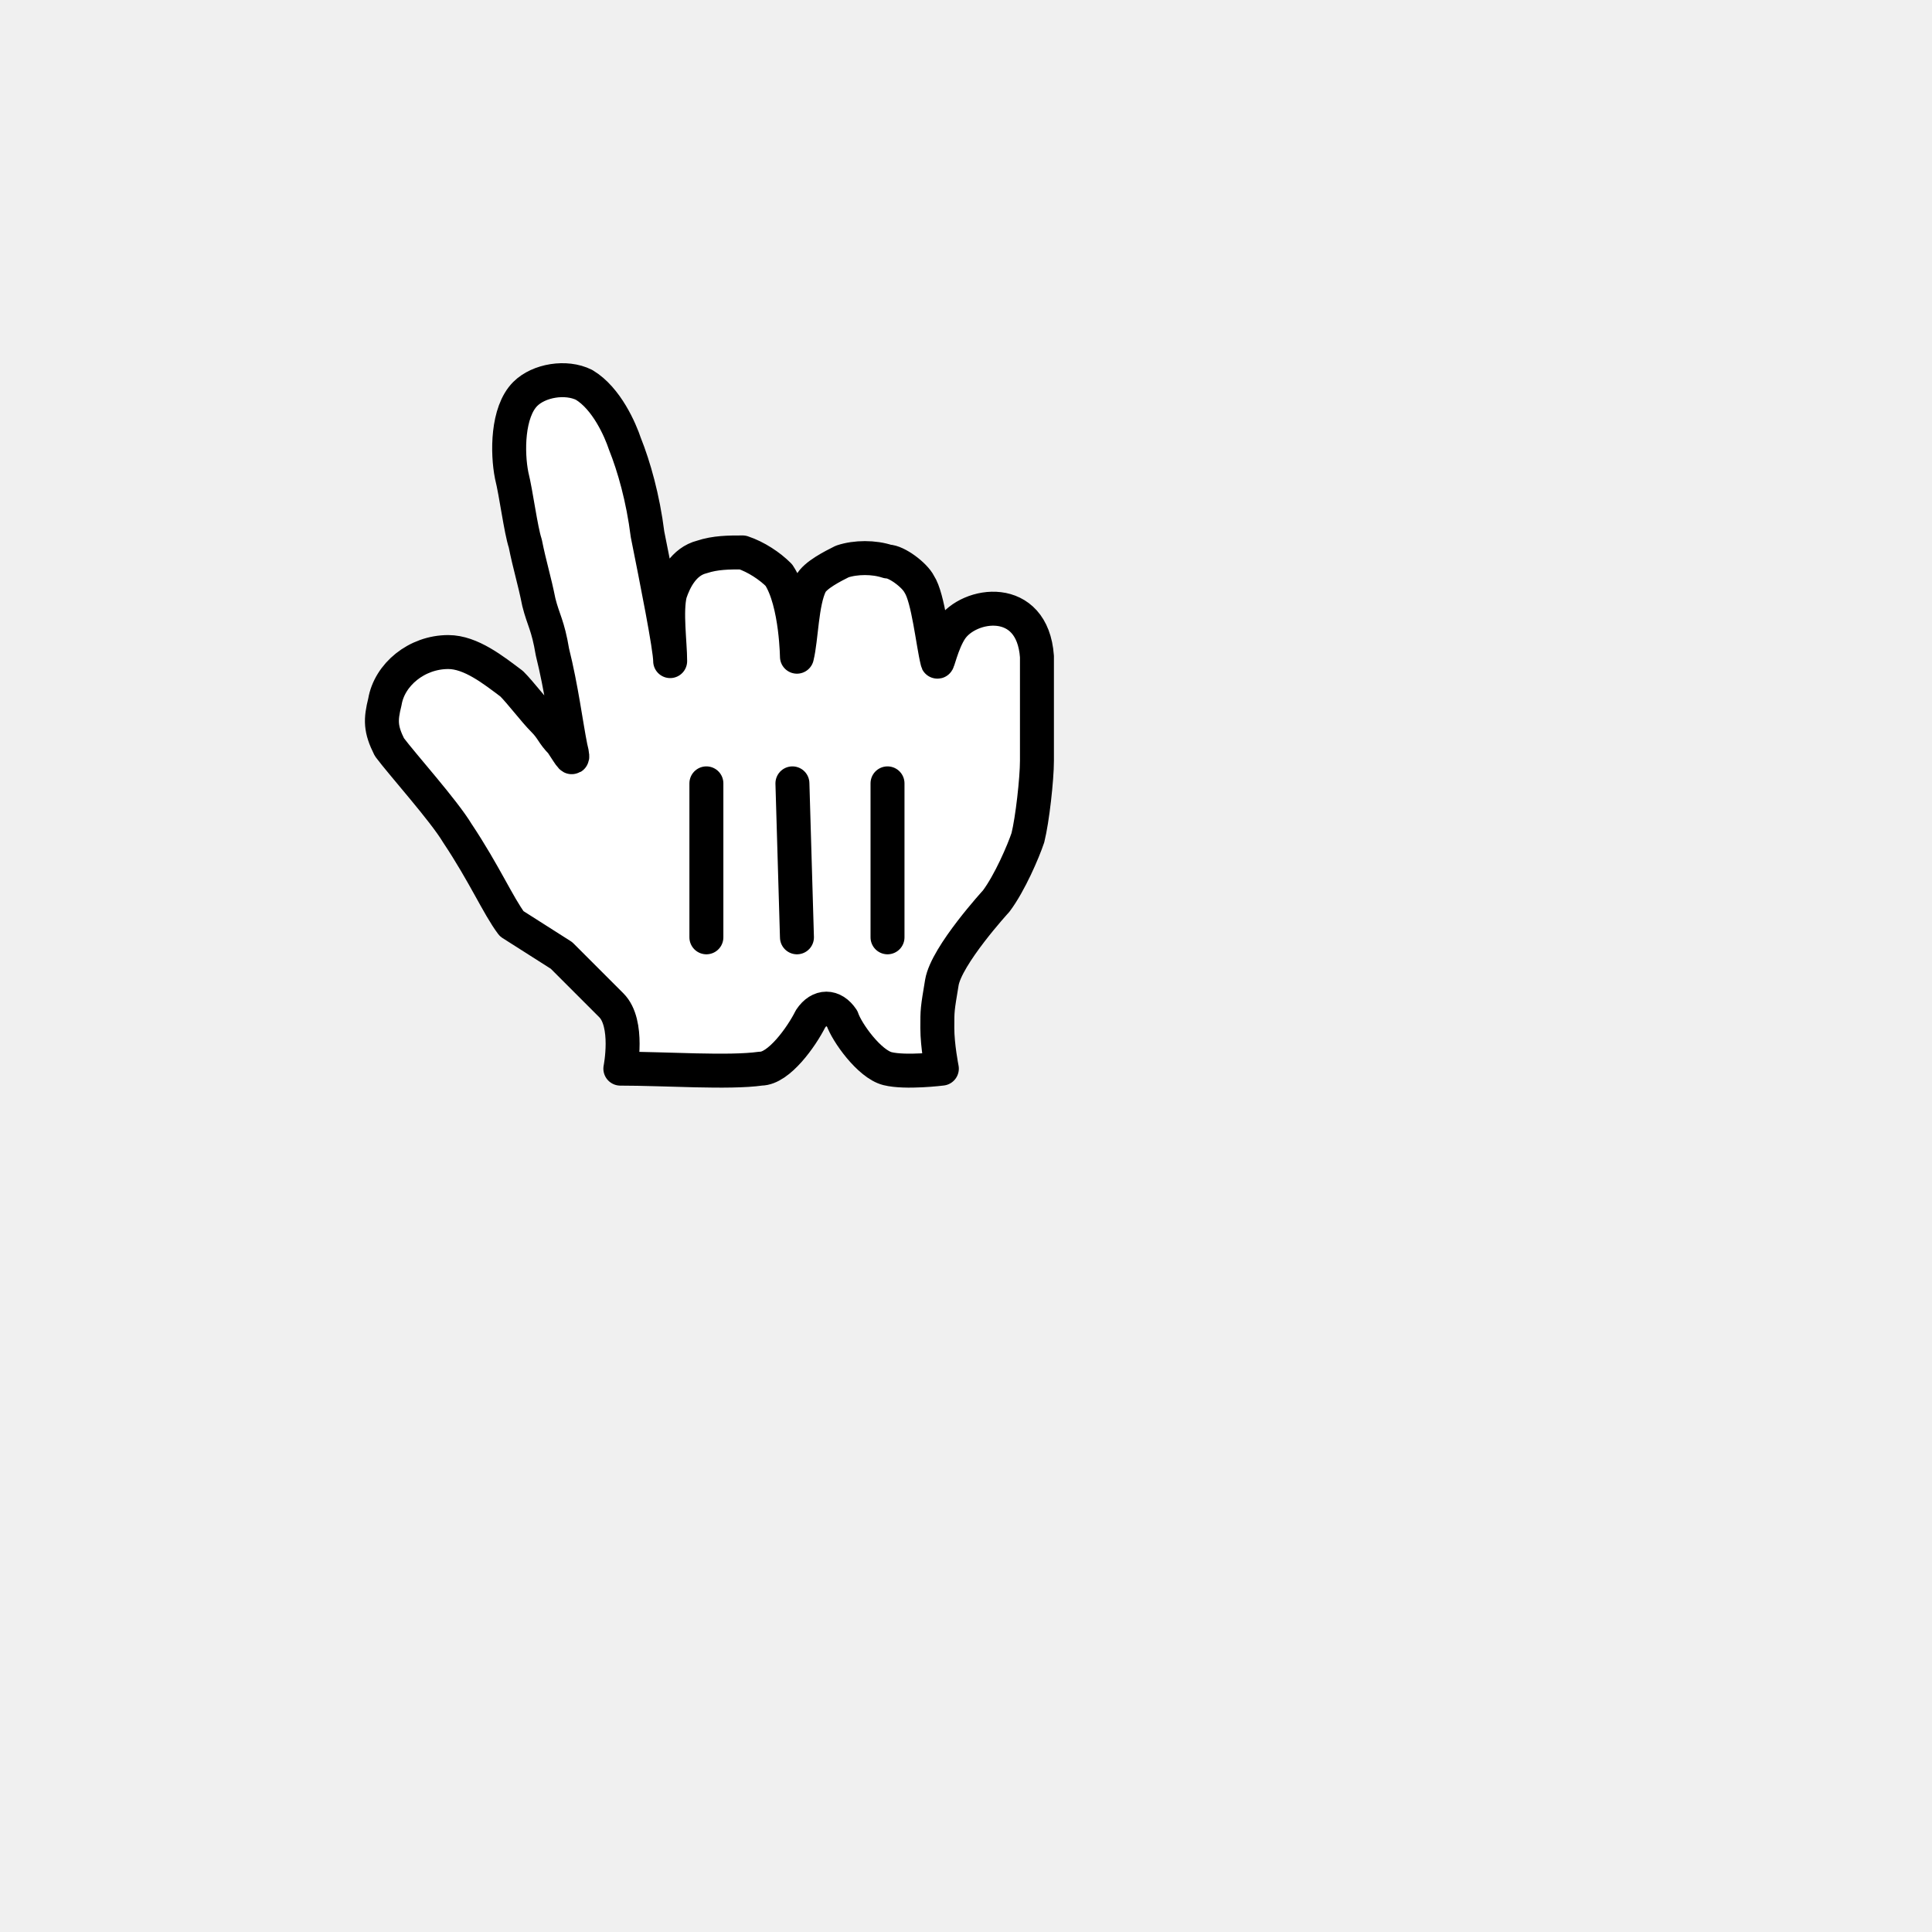
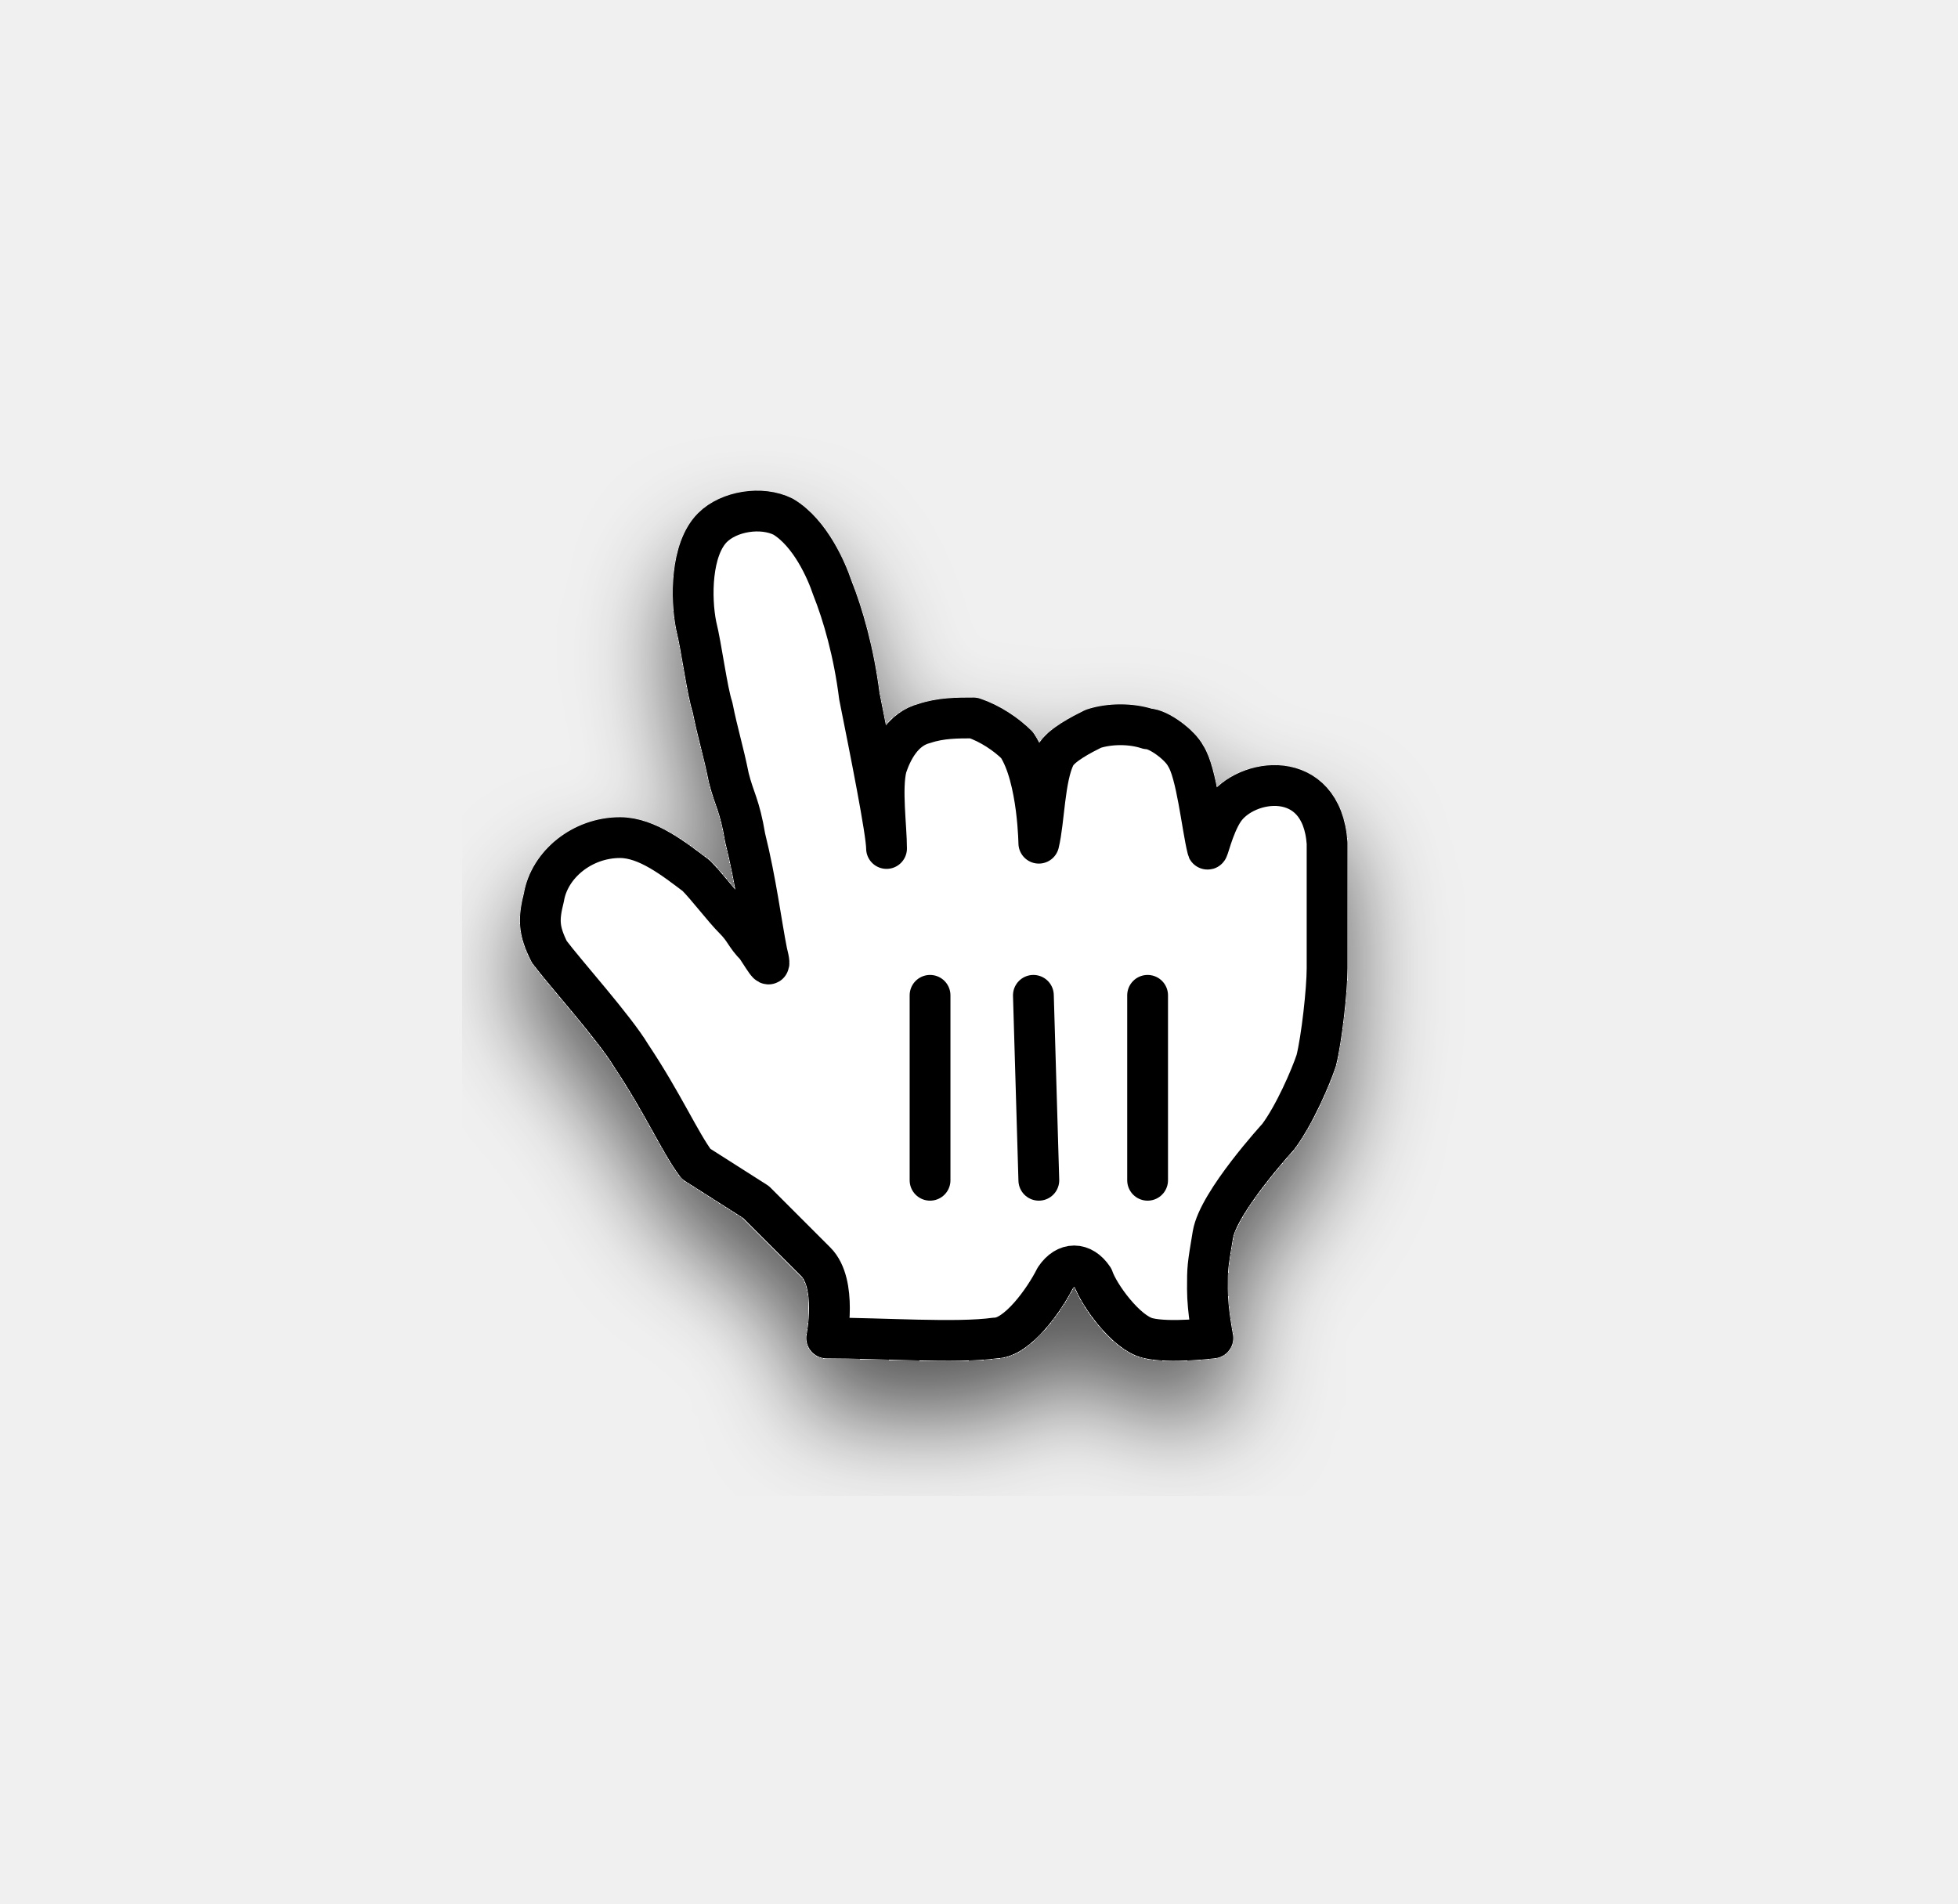
- <svg xmlns="http://www.w3.org/2000/svg" xmlns:xlink="http://www.w3.org/1999/xlink" version="1.1" id="Layer_1" x="0px" y="0px" viewBox="0 0 32 32" width="48px" height="48px" enable-background="new 0 0 32 32" xml:space="preserve">
-   <g transform="scale(0.75)">
-     <defs>
-       <rect id="SVGID_1_" width="32" height="32" />
-     </defs>
-     <clipPath id="SVGID_2_">
-       <use xlink:href="#SVGID_1_" overflow="visible" />
-     </clipPath>
-     <path clip-path="url(#SVGID_2_)" fill="#FFFFFF" d="M11.3,20.4c-0.3-0.4-0.6-1.1-1.2-2c-0.3-0.5-1.2-1.5-1.5-1.9   c-0.2-0.4-0.2-0.6-0.1-1c0.1-0.6,0.7-1.1,1.4-1.1c0.5,0,1,0.4,1.4,0.7c0.2,0.2,0.5,0.6,0.7,0.8c0.2,0.2,0.2,0.3,0.4,0.5   c0.2,0.3,0.3,0.5,0.2,0.1c-0.1-0.5-0.2-1.3-0.4-2.1c-0.1-0.6-0.2-0.7-0.3-1.1c-0.1-0.5-0.2-0.8-0.3-1.3c-0.1-0.3-0.2-1.1-0.3-1.5   c-0.1-0.5-0.1-1.4,0.3-1.8c0.3-0.3,0.9-0.4,1.3-0.2c0.5,0.3,0.8,1,0.9,1.3c0.2,0.5,0.4,1.2,0.5,2c0.2,1,0.5,2.5,0.5,2.8   c0-0.4-0.1-1.1,0-1.5c0.1-0.3,0.3-0.7,0.7-0.8c0.3-0.1,0.6-0.1,0.9-0.1c0.3,0.1,0.6,0.3,0.8,0.5c0.4,0.6,0.4,1.9,0.4,1.8   c0.1-0.4,0.1-1.2,0.3-1.6c0.1-0.2,0.5-0.4,0.7-0.5c0.3-0.1,0.7-0.1,1,0c0.2,0,0.6,0.3,0.7,0.5c0.2,0.3,0.3,1.3,0.4,1.7   c0,0.1,0.1-0.4,0.3-0.7c0.4-0.6,1.8-0.8,1.9,0.6c0,0.7,0,0.6,0,1.1c0,0.5,0,0.8,0,1.2c0,0.4-0.1,1.3-0.2,1.7   c-0.1,0.3-0.4,1-0.7,1.4c0,0-1.1,1.2-1.2,1.8c-0.1,0.6-0.1,0.6-0.1,1c0,0.4,0.1,0.9,0.1,0.9s-0.8,0.1-1.2,0c-0.4-0.1-0.9-0.8-1-1.1   c-0.2-0.3-0.5-0.3-0.7,0c-0.2,0.4-0.7,1.1-1.1,1.1c-0.7,0.1-2.1,0-3.1,0c0,0,0.2-1-0.2-1.4c-0.3-0.3-0.8-0.8-1.1-1.1L11.3,20.4z" />
-     <path clip-path="url(#SVGID_2_)" fill="none" stroke="#000000" stroke-width="0.75" stroke-linecap="round" stroke-linejoin="round" d="   M11.3,20.4c-0.3-0.4-0.6-1.1-1.2-2c-0.3-0.5-1.2-1.5-1.5-1.9c-0.2-0.4-0.2-0.6-0.1-1c0.1-0.6,0.7-1.1,1.4-1.1c0.5,0,1,0.4,1.4,0.7   c0.2,0.2,0.5,0.6,0.7,0.8c0.2,0.2,0.2,0.3,0.4,0.5c0.2,0.3,0.3,0.5,0.2,0.1c-0.1-0.5-0.2-1.3-0.4-2.1c-0.1-0.6-0.2-0.7-0.3-1.1   c-0.1-0.5-0.2-0.8-0.3-1.3c-0.1-0.3-0.2-1.1-0.3-1.5c-0.1-0.5-0.1-1.4,0.3-1.8c0.3-0.3,0.9-0.4,1.3-0.2c0.5,0.3,0.8,1,0.9,1.3   c0.2,0.5,0.4,1.2,0.5,2c0.2,1,0.5,2.5,0.5,2.8c0-0.4-0.1-1.1,0-1.5c0.1-0.3,0.3-0.7,0.7-0.8c0.3-0.1,0.6-0.1,0.9-0.1   c0.3,0.1,0.6,0.3,0.8,0.5c0.4,0.6,0.4,1.9,0.4,1.8c0.1-0.4,0.1-1.2,0.3-1.6c0.1-0.2,0.5-0.4,0.7-0.5c0.3-0.1,0.7-0.1,1,0   c0.2,0,0.6,0.3,0.7,0.5c0.2,0.3,0.3,1.3,0.4,1.7c0,0.1,0.1-0.4,0.3-0.7c0.4-0.6,1.8-0.8,1.9,0.6c0,0.7,0,0.6,0,1.1   c0,0.5,0,0.8,0,1.2c0,0.4-0.1,1.3-0.2,1.7c-0.1,0.3-0.4,1-0.7,1.4c0,0-1.1,1.2-1.2,1.8c-0.1,0.6-0.1,0.6-0.1,1   c0,0.4,0.1,0.9,0.1,0.9s-0.8,0.1-1.2,0c-0.4-0.1-0.9-0.8-1-1.1c-0.2-0.3-0.5-0.3-0.7,0c-0.2,0.4-0.7,1.1-1.1,1.1   c-0.7,0.1-2.1,0-3.1,0c0,0,0.2-1-0.2-1.4c-0.3-0.3-0.8-0.8-1.1-1.1L11.3,20.4z" />
-     <line clip-path="url(#SVGID_2_)" fill="none" stroke="#000000" stroke-width="0.75" stroke-linecap="round" x1="19.6" y1="20.7" x2="19.6" y2="17.3" />
-     <line clip-path="url(#SVGID_2_)" fill="none" stroke="#000000" stroke-width="0.75" stroke-linecap="round" x1="17.6" y1="20.7" x2="17.5" y2="17.3" />
-     <line clip-path="url(#SVGID_2_)" fill="none" stroke="#000000" stroke-width="0.75" stroke-linecap="round" x1="15.6" y1="17.3" x2="15.6" y2="20.7" />
+ <svg xmlns="http://www.w3.org/2000/svg" width="36" height="35" viewBox="0 0 36 35" fill="none">
+   <g filter="url(#filter0_d_classic_pointer)" transform="translate(1.5 1.0)">
+     <path d="M11.3 20.4C11 20 10.7 19.3 10.1 18.4C9.8 17.9 8.9 16.9 8.6 16.5C8.4 16.1 8.4 15.9 8.5 15.5C8.6 14.9 9.2 14.4 9.9 14.4C10.4 14.4 10.9 14.8 11.3 15.1C11.5 15.3 11.8 15.7 12 15.9C12.2 16.1 12.2 16.2 12.4 16.4C12.6 16.7 12.7 16.9 12.6 16.5C12.5 16 12.4 15.2 12.2 14.4C12.1 13.8 12 13.7 11.9 13.3C11.8 12.8 11.7 12.5 11.6 12C11.5 11.7 11.4 10.9 11.3 10.5C11.2 10 11.2 9.1 11.6 8.7C11.9 8.4 12.5 8.3 12.9 8.5C13.4 8.8 13.7 9.5 13.8 9.8C14 10.3 14.2 11 14.3 11.8C14.5 12.8 14.8 14.3 14.8 14.6C14.8 14.2 14.7 13.5 14.8 13.1C14.9 12.8 15.1 12.4 15.5 12.3C15.8 12.2 16.1 12.2 16.4 12.2C16.7 12.3 17 12.5 17.2 12.7C17.6 13.3 17.6 14.6 17.6 14.5C17.7 14.1 17.7 13.3 17.9 12.9C18 12.7 18.4 12.5 18.6 12.4C18.9 12.3 19.3 12.3 19.6 12.4C19.8 12.4 20.2 12.7 20.3 12.9C20.5 13.2 20.6 14.2 20.7 14.6C20.7 14.7 20.8 14.2 21 13.9C21.4 13.3 22.8 13.1 22.9 14.5C22.9 15.2 22.9 15.1 22.9 15.6C22.9 16.1 22.9 16.4 22.9 16.8C22.9 17.2 22.8 18.1 22.7 18.5C22.6 18.8 22.3 19.5 22 19.9C22 19.9 20.9 21.1 20.8 21.7C20.7 22.3 20.7 22.3 20.7 22.7C20.7 23.1 20.8 23.6 20.8 23.6C20.8 23.6 20 23.7 19.6 23.6C19.2 23.5 18.7 22.8 18.6 22.5C18.4 22.2 18.1 22.2 17.9 22.5C17.7 22.9 17.2 23.6 16.8 23.6C16.1 23.7 14.7 23.6 13.7 23.6C13.7 23.6 13.9 22.6 13.5 22.2C13.2 21.9 12.7 21.4 12.4 21.1L11.3 20.4Z" fill="white" />
+     <path d="M11.3 20.4C11 20 10.7 19.3 10.1 18.4C9.8 17.9 8.9 16.9 8.6 16.5C8.4 16.1 8.4 15.9 8.5 15.5C8.6 14.9 9.2 14.4 9.9 14.4C10.4 14.4 10.9 14.8 11.3 15.1C11.5 15.3 11.8 15.7 12 15.9C12.2 16.1 12.2 16.2 12.4 16.4C12.6 16.7 12.7 16.9 12.6 16.5C12.5 16 12.4 15.2 12.2 14.4C12.1 13.8 12 13.7 11.9 13.3C11.8 12.8 11.7 12.5 11.6 12C11.5 11.7 11.4 10.9 11.3 10.5C11.2 10 11.2 9.1 11.6 8.7C11.9 8.4 12.5 8.3 12.9 8.5C13.4 8.8 13.7 9.5 13.8 9.8C14 10.3 14.2 11 14.3 11.8C14.5 12.8 14.8 14.3 14.8 14.6C14.8 14.2 14.7 13.5 14.8 13.1C14.9 12.8 15.1 12.4 15.5 12.3C15.8 12.2 16.1 12.2 16.4 12.2C16.7 12.3 17 12.5 17.2 12.7C17.6 13.3 17.6 14.6 17.6 14.5C17.7 14.1 17.7 13.3 17.9 12.9C18 12.7 18.4 12.5 18.6 12.4C18.9 12.3 19.3 12.3 19.6 12.4C19.8 12.4 20.2 12.7 20.3 12.9C20.5 13.2 20.6 14.2 20.7 14.6C20.7 14.7 20.8 14.2 21 13.9C21.4 13.3 22.8 13.1 22.9 14.5C22.9 15.2 22.9 15.1 22.9 15.6C22.9 16.1 22.9 16.4 22.9 16.8C22.9 17.2 22.8 18.1 22.7 18.5C22.6 18.8 22.3 19.5 22 19.9C22 19.9 20.9 21.1 20.8 21.7C20.7 22.3 20.7 22.3 20.7 22.7C20.7 23.1 20.8 23.6 20.8 23.6C20.8 23.6 20 23.7 19.6 23.6C19.2 23.5 18.7 22.8 18.6 22.5C18.4 22.2 18.1 22.2 17.9 22.5C17.7 22.9 17.2 23.6 16.8 23.6C16.1 23.7 14.7 23.6 13.7 23.6C13.7 23.6 13.9 22.6 13.5 22.2C13.2 21.9 12.7 21.4 12.4 21.1L11.3 20.4Z" stroke="black" stroke-width="0.75" stroke-linecap="round" stroke-linejoin="round" />
+     <line x1="19.6" y1="20.7" x2="19.6" y2="17.3" stroke="black" stroke-width="0.75" stroke-linecap="round" />
+     <line x1="17.6" y1="20.7" x2="17.5" y2="17.3" stroke="black" stroke-width="0.75" stroke-linecap="round" />
+     <line x1="15.6" y1="17.3" x2="15.6" y2="20.7" stroke="black" stroke-width="0.75" stroke-linecap="round" />
  </g>
+   <defs>
+     <filter id="filter0_d_classic_pointer" x="7.0" y="7.0" width="19.5" height="19.5" filterUnits="userSpaceOnUse" color-interpolation-filters="sRGB">
+       <feFlood flood-opacity="0" result="BackgroundImageFix" />
+       <feColorMatrix in="SourceAlpha" type="matrix" values="0 0 0 0 0 0 0 0 0 0 0 0 0 0 0 0 0 0 127 0" result="hardAlpha" />
+       <feOffset dy="1" />
+       <feGaussianBlur stdDeviation="0.9" />
+       <feComposite in2="hardAlpha" operator="out" />
+       <feColorMatrix type="matrix" values="0 0 0 0 0 0 0 0 0 0 0 0 0 0 0 0 0 0 0.65 0" />
+       <feBlend mode="normal" in2="BackgroundImageFix" result="effect1_dropShadow" />
+       <feBlend mode="normal" in="SourceGraphic" in2="effect1_dropShadow" result="shape" />
+     </filter>
+   </defs>
</svg>
